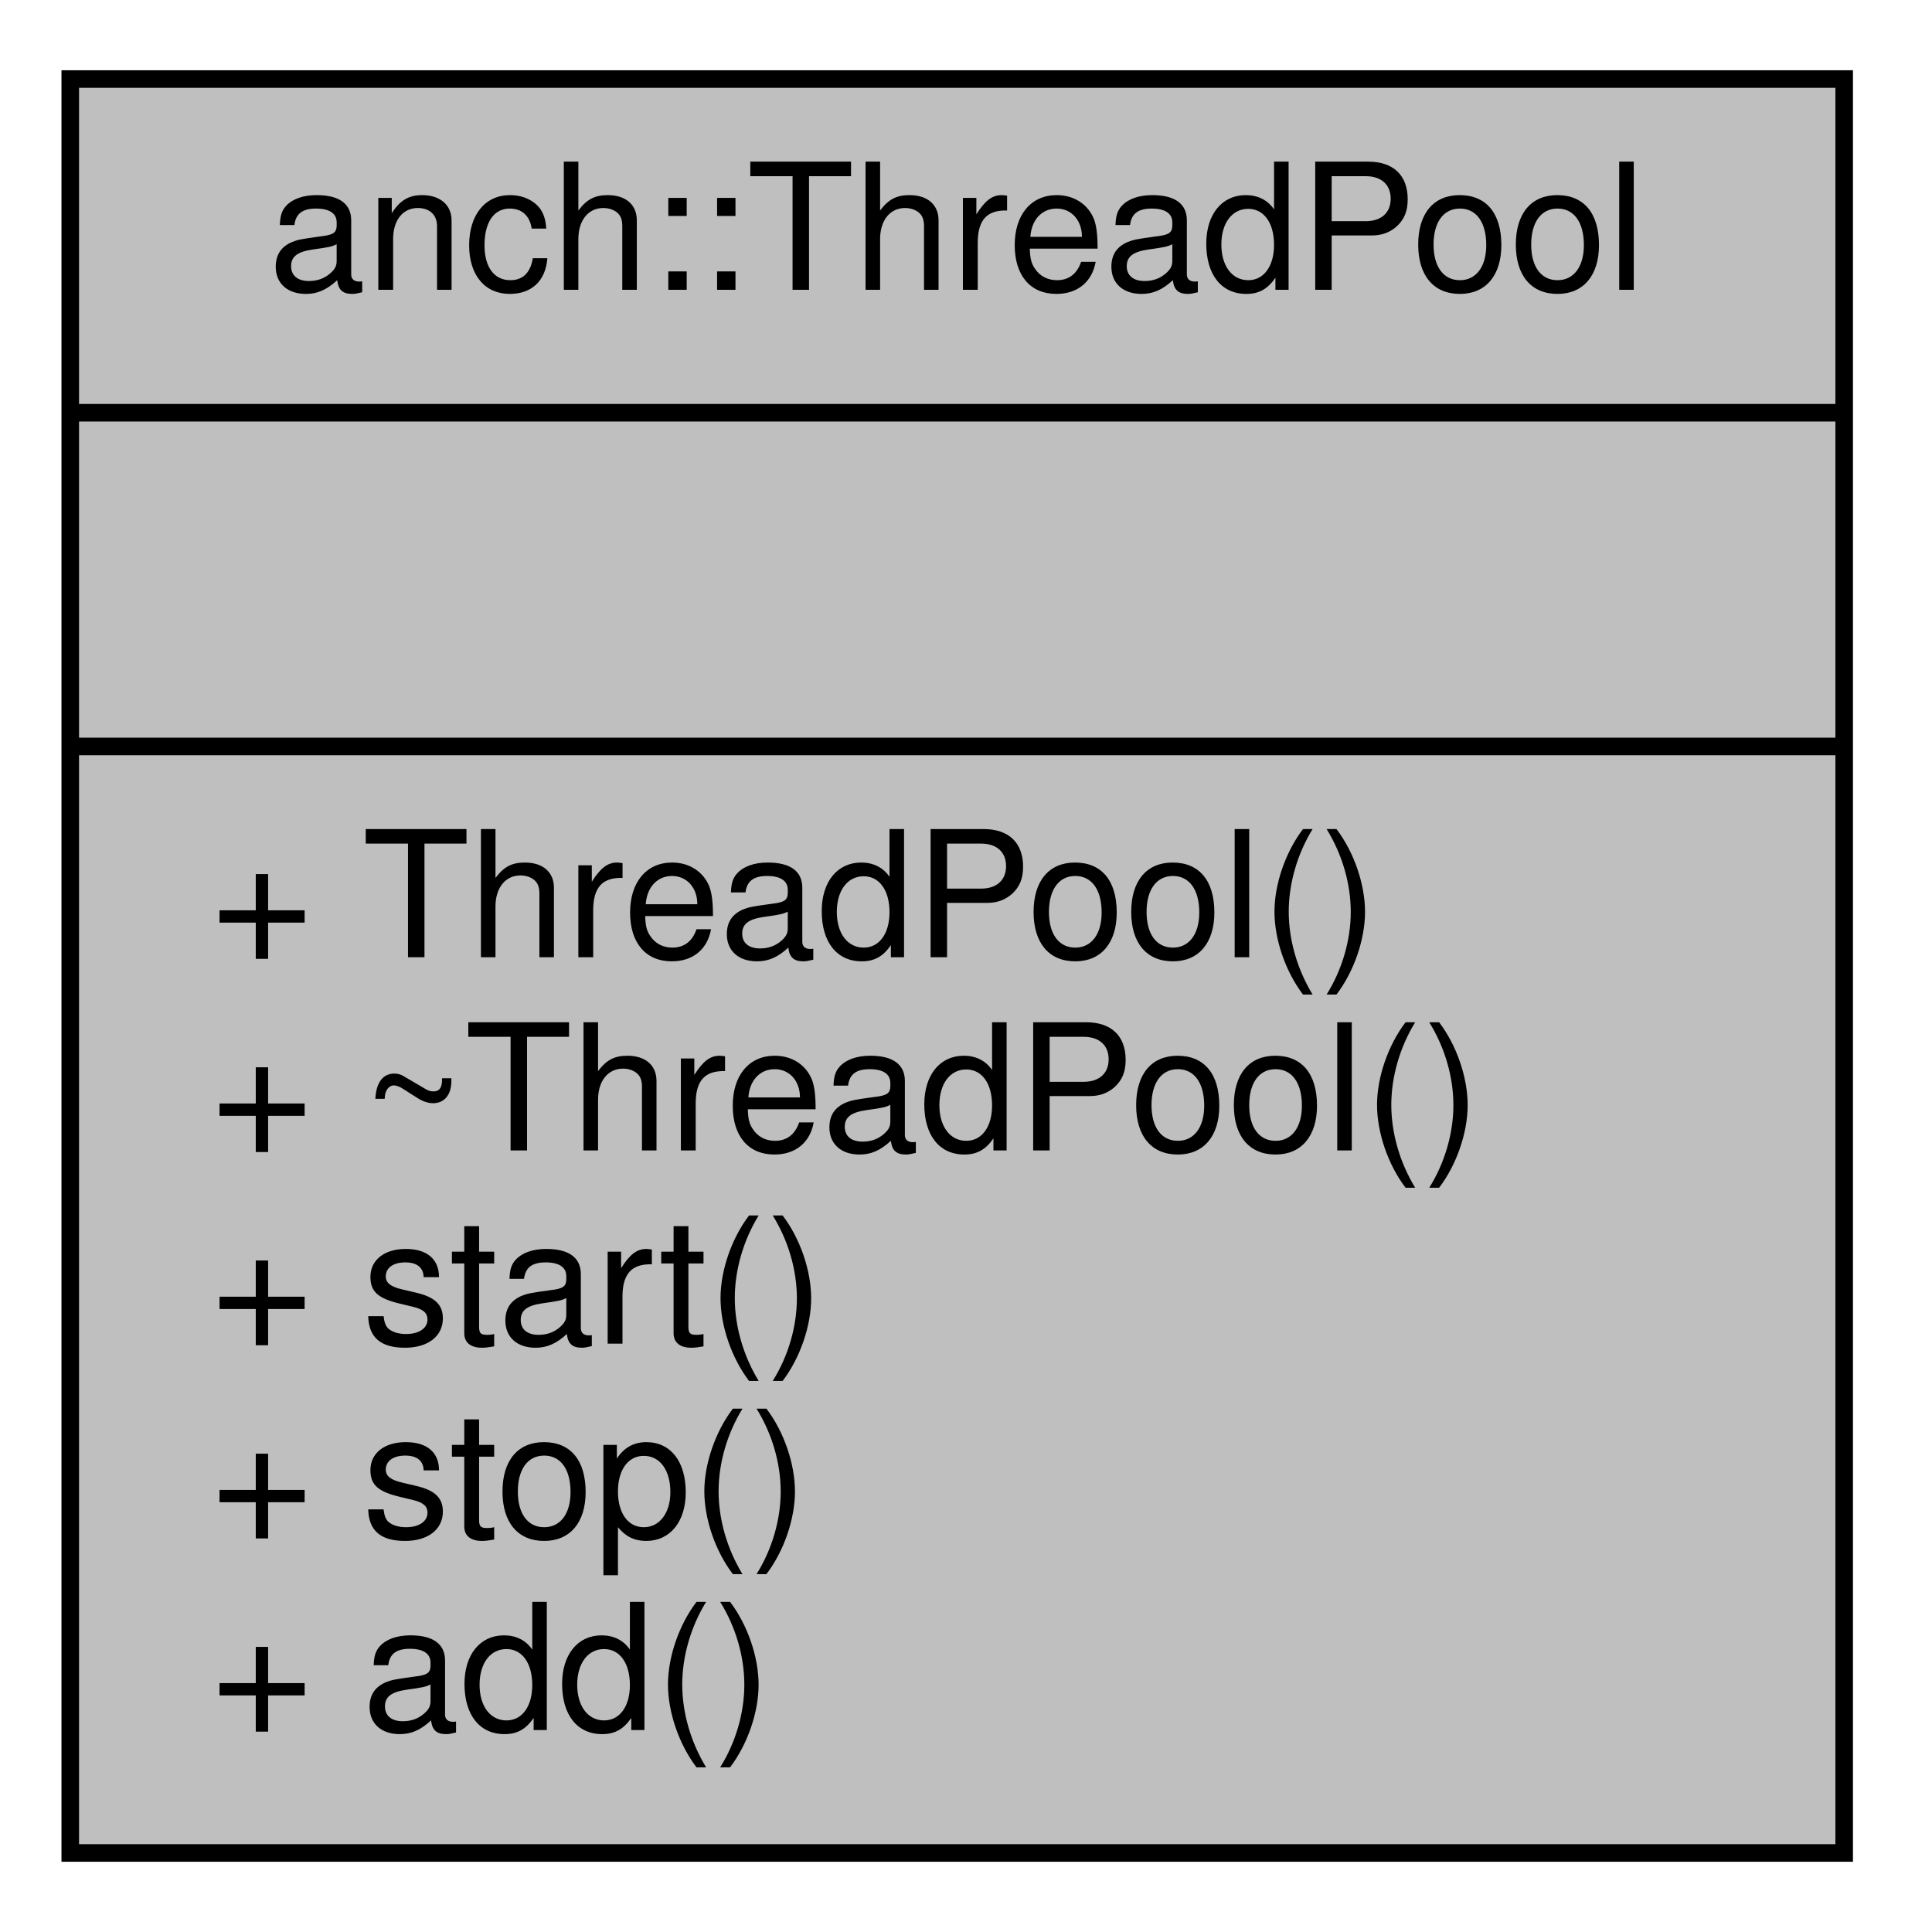
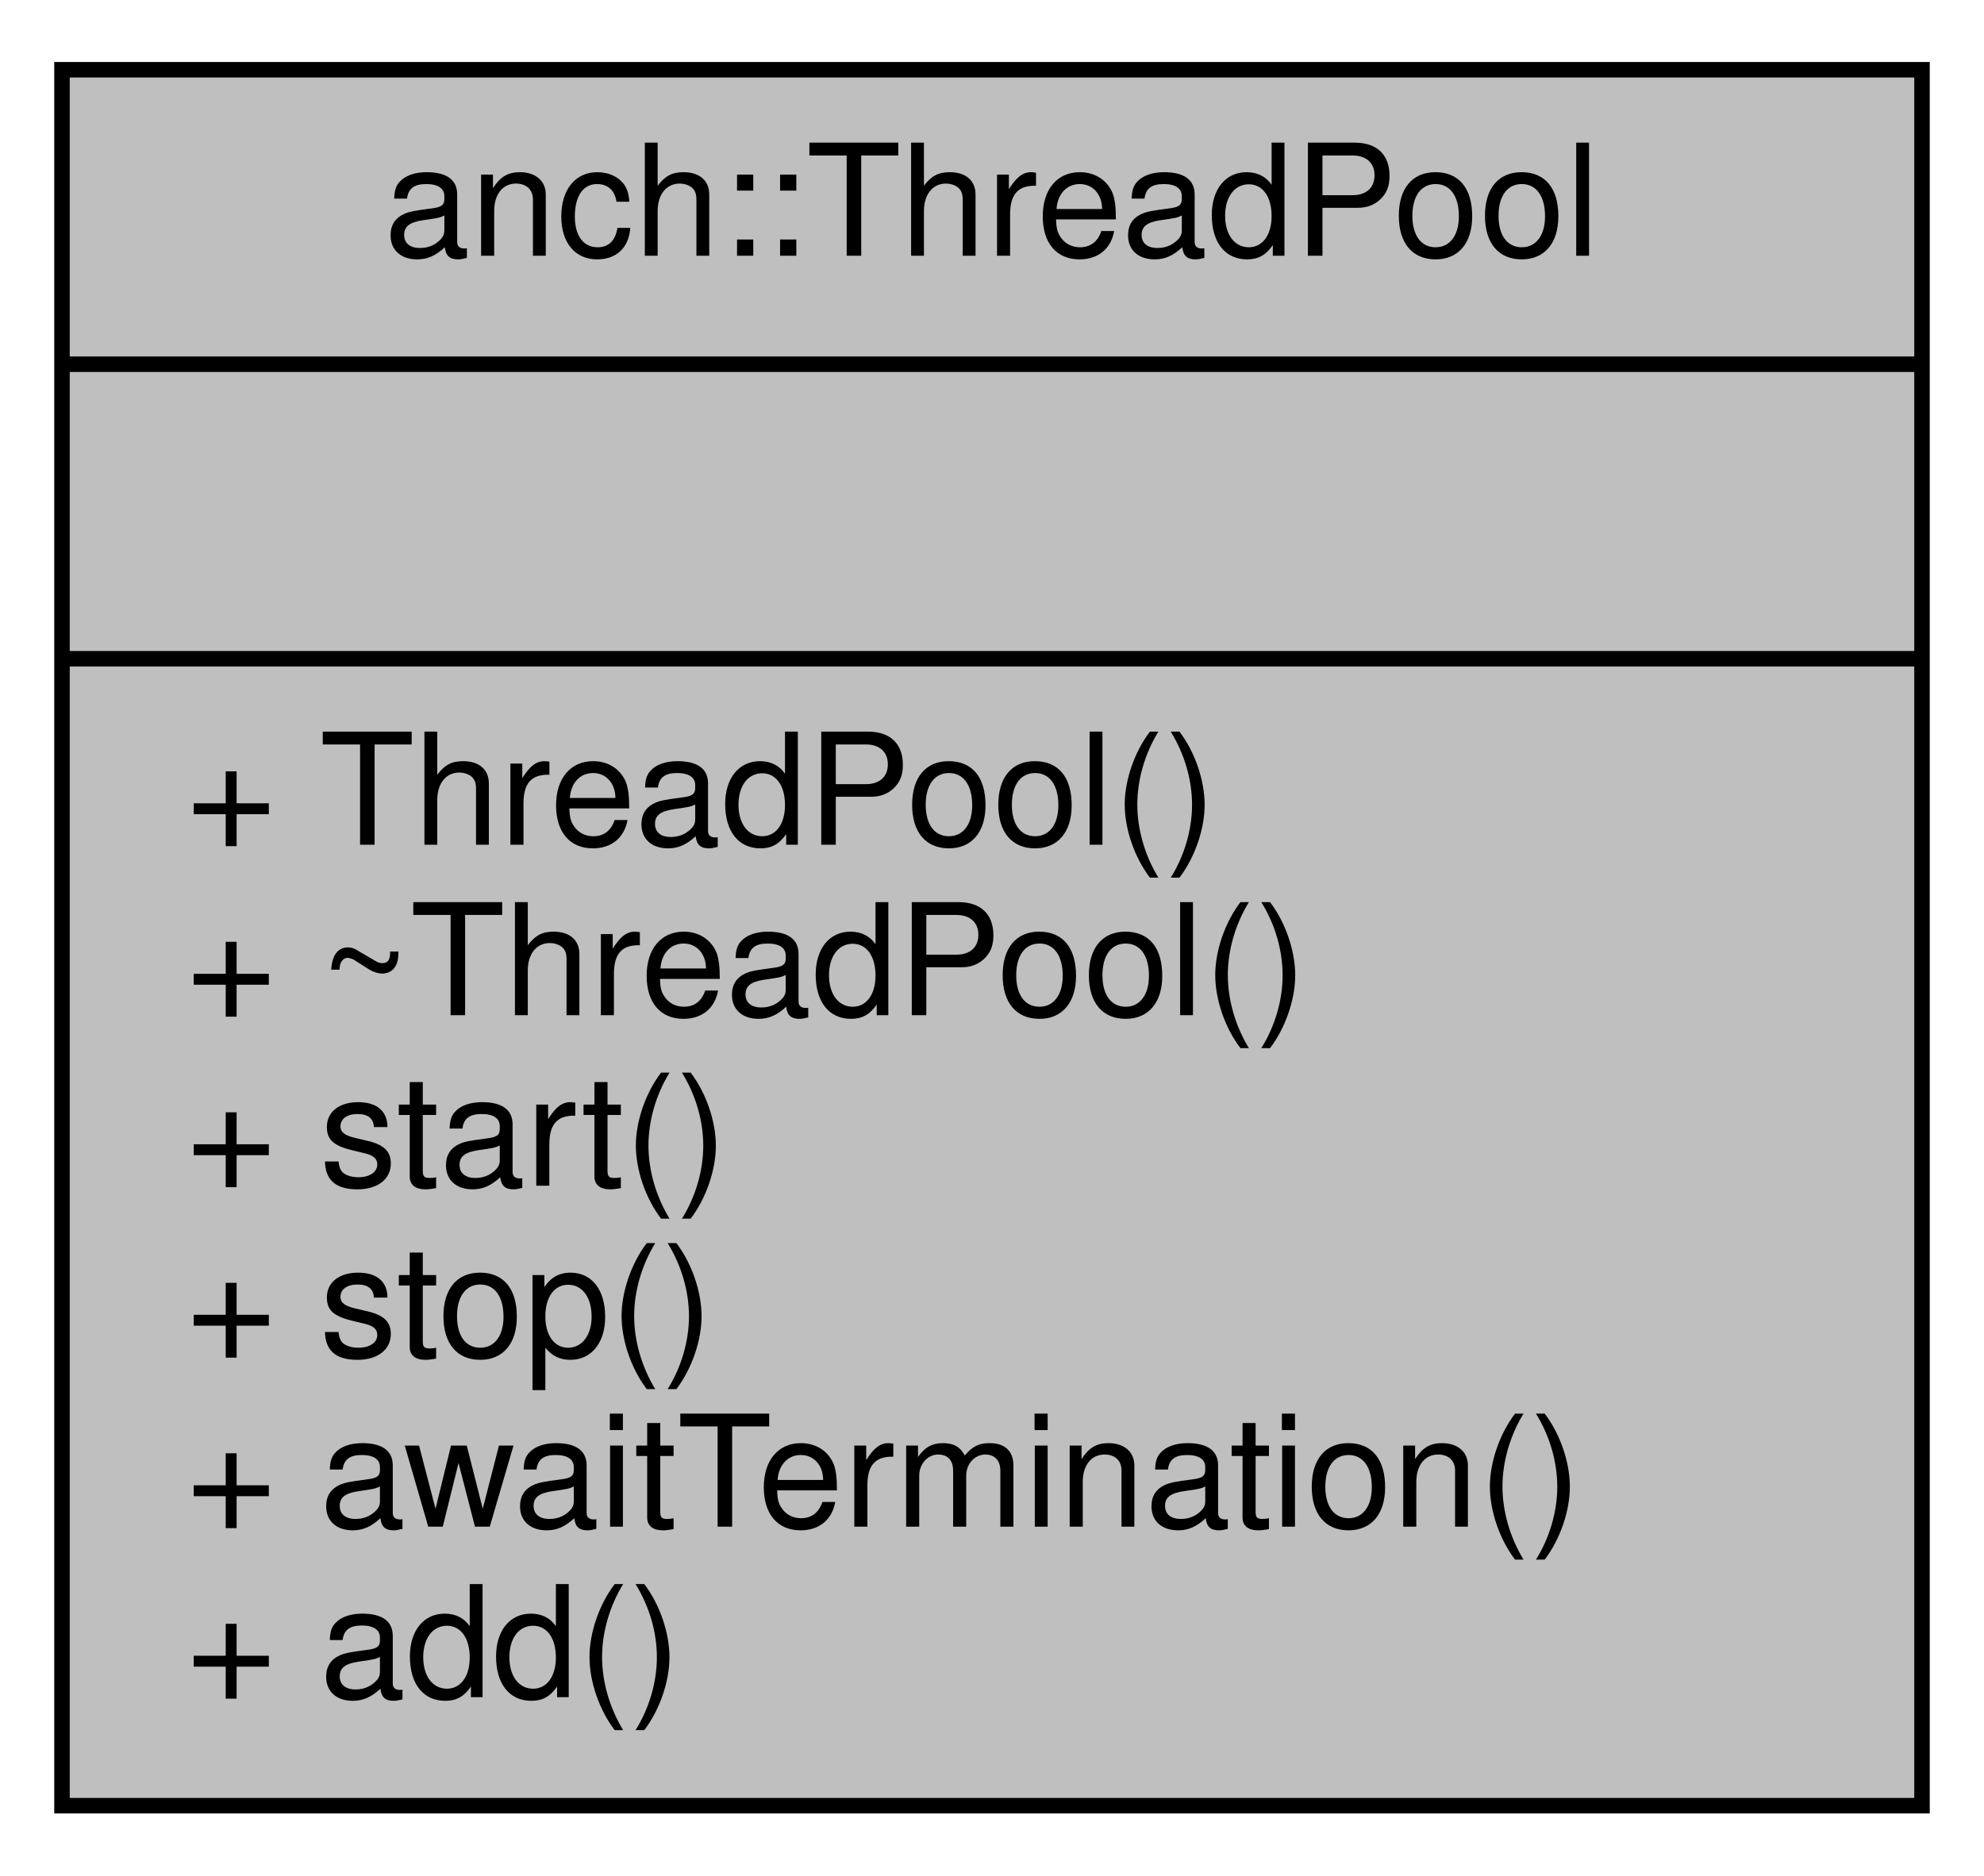
- <svg xmlns="http://www.w3.org/2000/svg" width="109pt" height="110pt" viewBox="0.00 0.00 109.00 110.00">
-   <g id="graph0" class="graph" transform="scale(1 1) rotate(0) translate(4 106)">
+ <svg xmlns="http://www.w3.org/2000/svg" width="128pt" height="121pt" viewBox="0.00 0.00 128.00 121.00">
+   <g id="graph0" class="graph" transform="scale(1 1) rotate(0) translate(4 117)">
    <g id="node1" class="node">
-       <polygon fill="#bfbfbf" stroke="#000000" points="0,-.5 0,-101.5 101,-101.5 101,-.5 0,-.5" />
-       <text text-anchor="middle" x="50.5" y="-89.5" font-family="Helvetica,sans-Serif" font-size="10.00" fill="#000000">anch::ThreadPool</text>
-       <polyline fill="none" stroke="#000000" points="0,-82.5 101,-82.5 " />
-       <text text-anchor="middle" x="50.5" y="-70.5" font-family="Helvetica,sans-Serif" font-size="10.00" fill="#000000"> </text>
-       <polyline fill="none" stroke="#000000" points="0,-63.5 101,-63.5 " />
-       <text text-anchor="start" x="8" y="-51.5" font-family="Helvetica,sans-Serif" font-size="10.00" fill="#000000">+ ThreadPool()</text>
-       <text text-anchor="start" x="8" y="-40.5" font-family="Helvetica,sans-Serif" font-size="10.00" fill="#000000">+ ~ThreadPool()</text>
-       <text text-anchor="start" x="8" y="-29.5" font-family="Helvetica,sans-Serif" font-size="10.00" fill="#000000">+ start()</text>
-       <text text-anchor="start" x="8" y="-18.5" font-family="Helvetica,sans-Serif" font-size="10.00" fill="#000000">+ stop()</text>
+       <polygon fill="#bfbfbf" stroke="#000000" points="0,-.5 0,-112.5 120,-112.5 120,-.5 0,-.5" />
+       <text text-anchor="middle" x="60" y="-100.5" font-family="Helvetica,sans-Serif" font-size="10.00" fill="#000000">anch::ThreadPool</text>
+       <polyline fill="none" stroke="#000000" points="0,-93.5 120,-93.5 " />
+       <text text-anchor="middle" x="60" y="-81.5" font-family="Helvetica,sans-Serif" font-size="10.00" fill="#000000"> </text>
+       <polyline fill="none" stroke="#000000" points="0,-74.5 120,-74.5 " />
+       <text text-anchor="start" x="8" y="-62.5" font-family="Helvetica,sans-Serif" font-size="10.00" fill="#000000">+ ThreadPool()</text>
+       <text text-anchor="start" x="8" y="-51.5" font-family="Helvetica,sans-Serif" font-size="10.00" fill="#000000">+ ~ThreadPool()</text>
+       <text text-anchor="start" x="8" y="-40.5" font-family="Helvetica,sans-Serif" font-size="10.00" fill="#000000">+ start()</text>
+       <text text-anchor="start" x="8" y="-29.5" font-family="Helvetica,sans-Serif" font-size="10.00" fill="#000000">+ stop()</text>
+       <text text-anchor="start" x="8" y="-18.5" font-family="Helvetica,sans-Serif" font-size="10.00" fill="#000000">+ awaitTermination()</text>
      <text text-anchor="start" x="8" y="-7.5" font-family="Helvetica,sans-Serif" font-size="10.00" fill="#000000">+ add()</text>
    </g>
  </g>
</svg>
